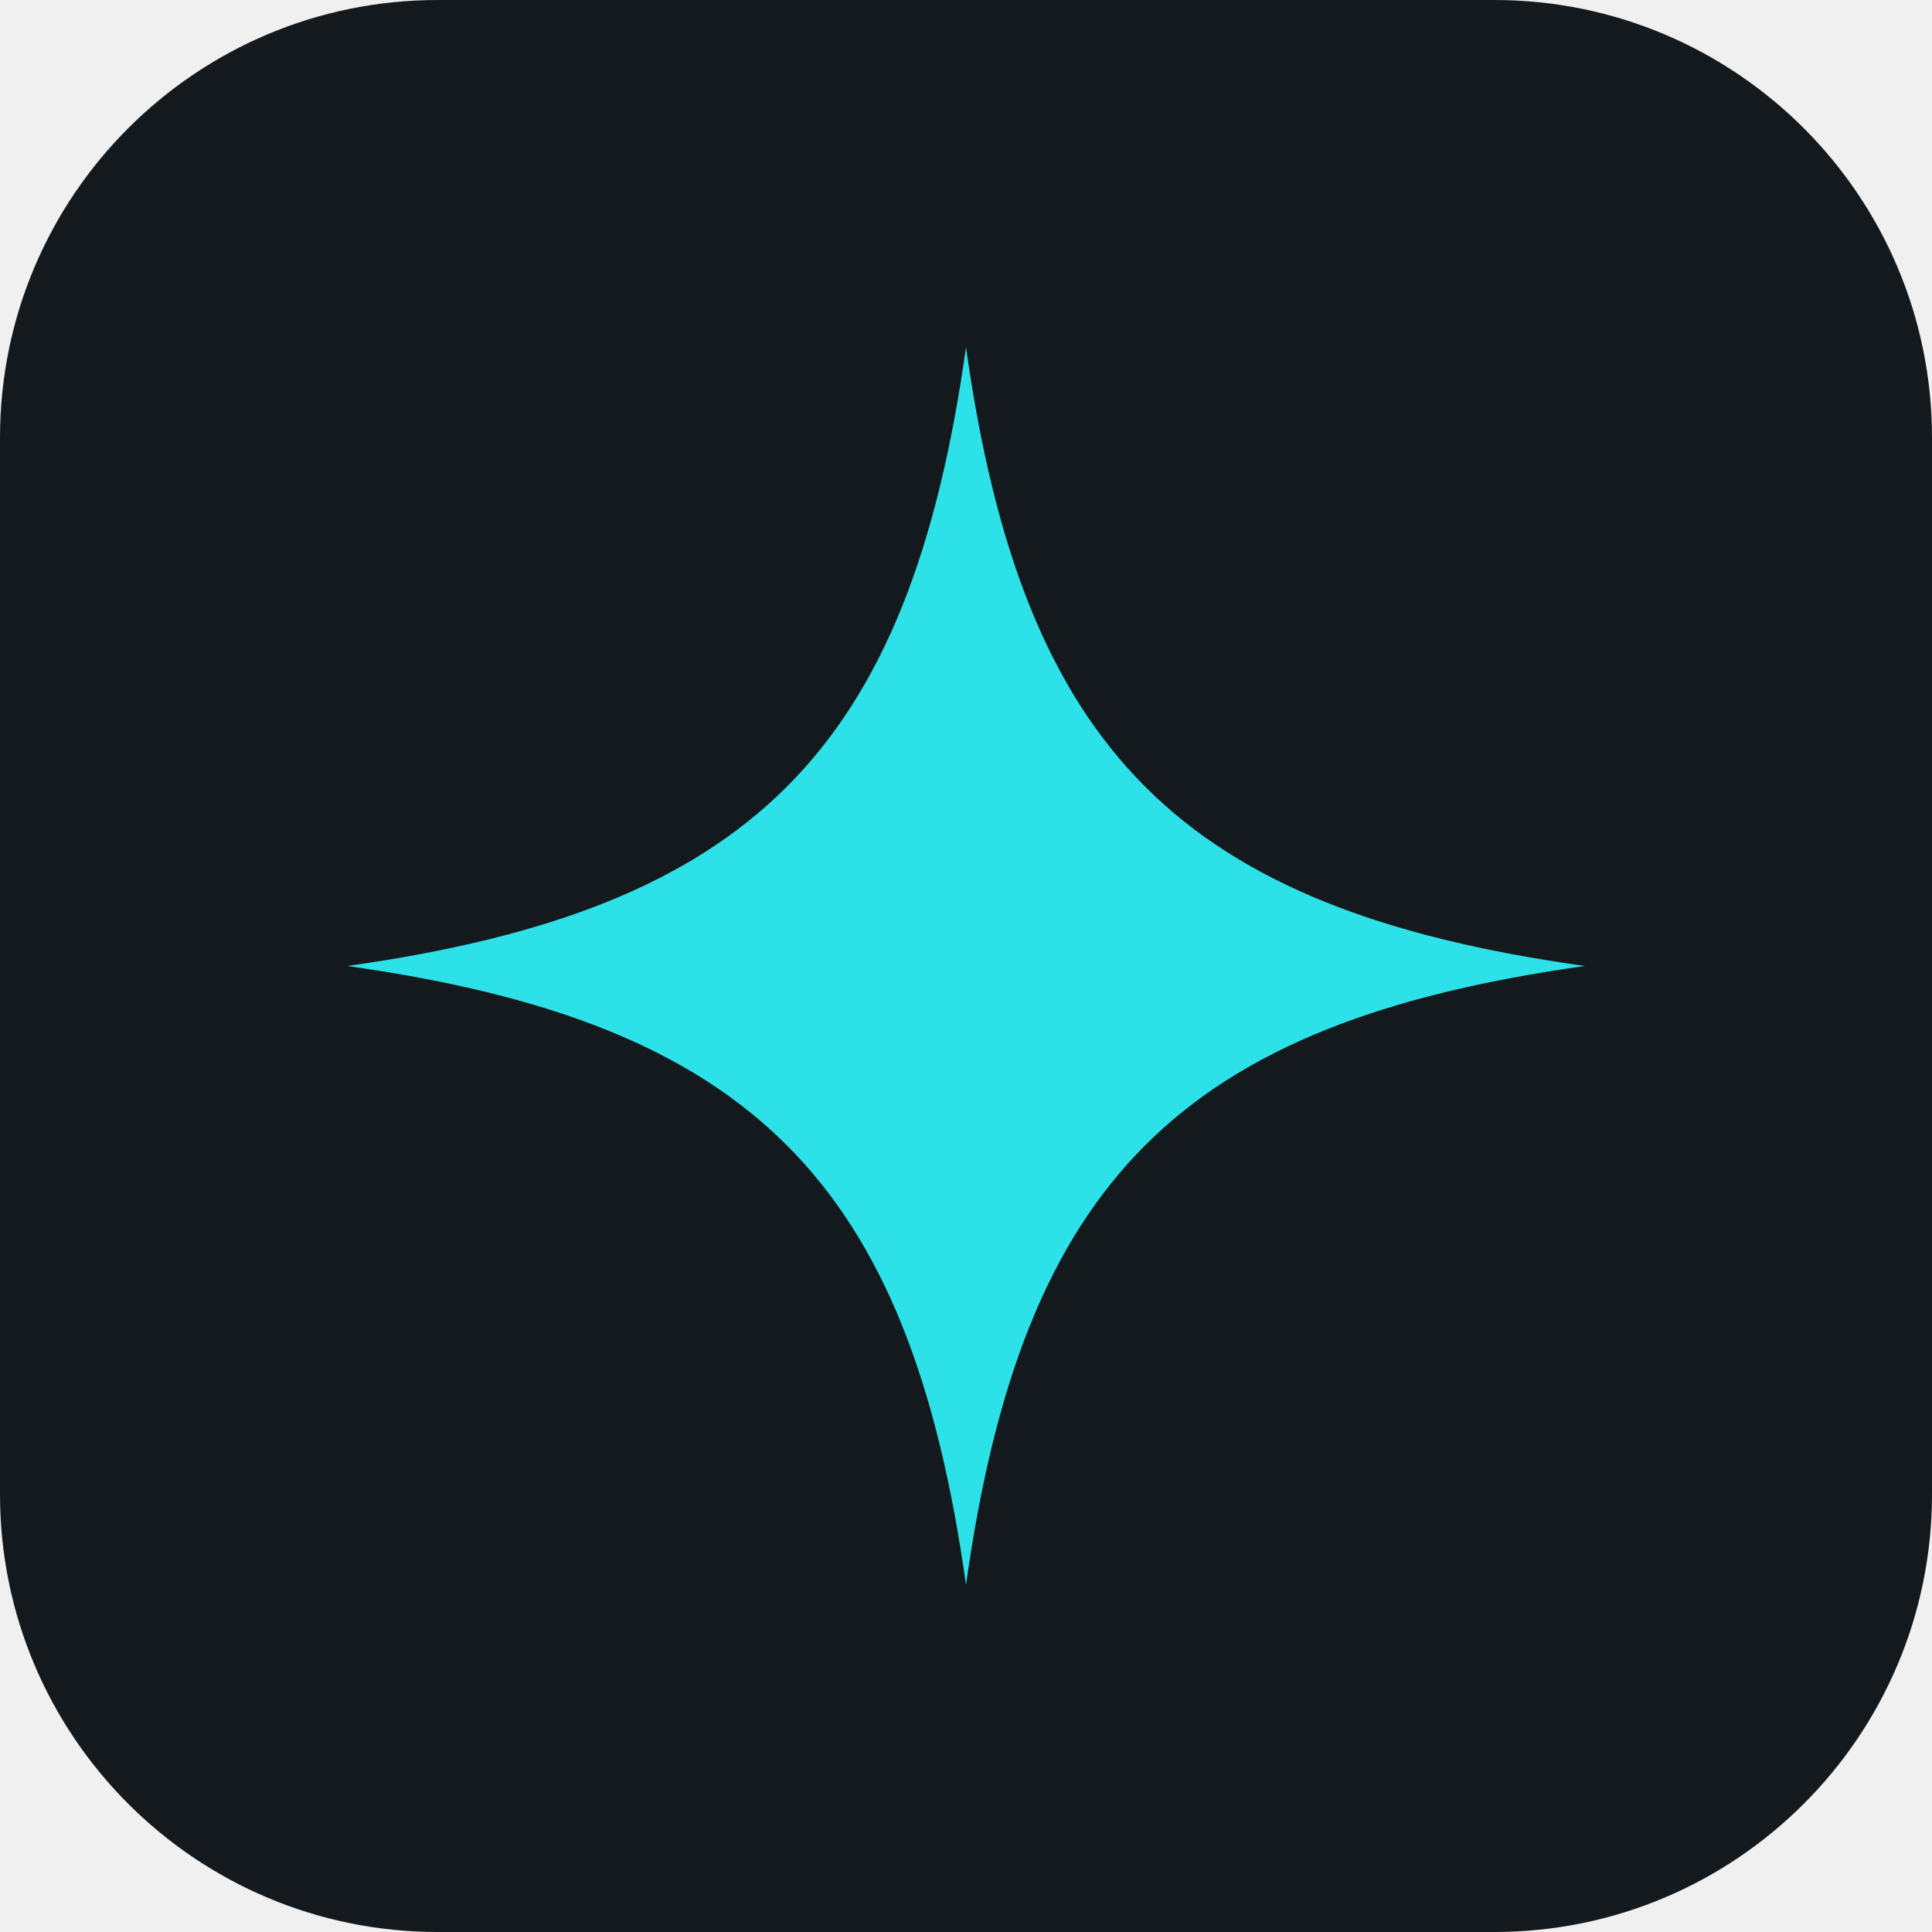
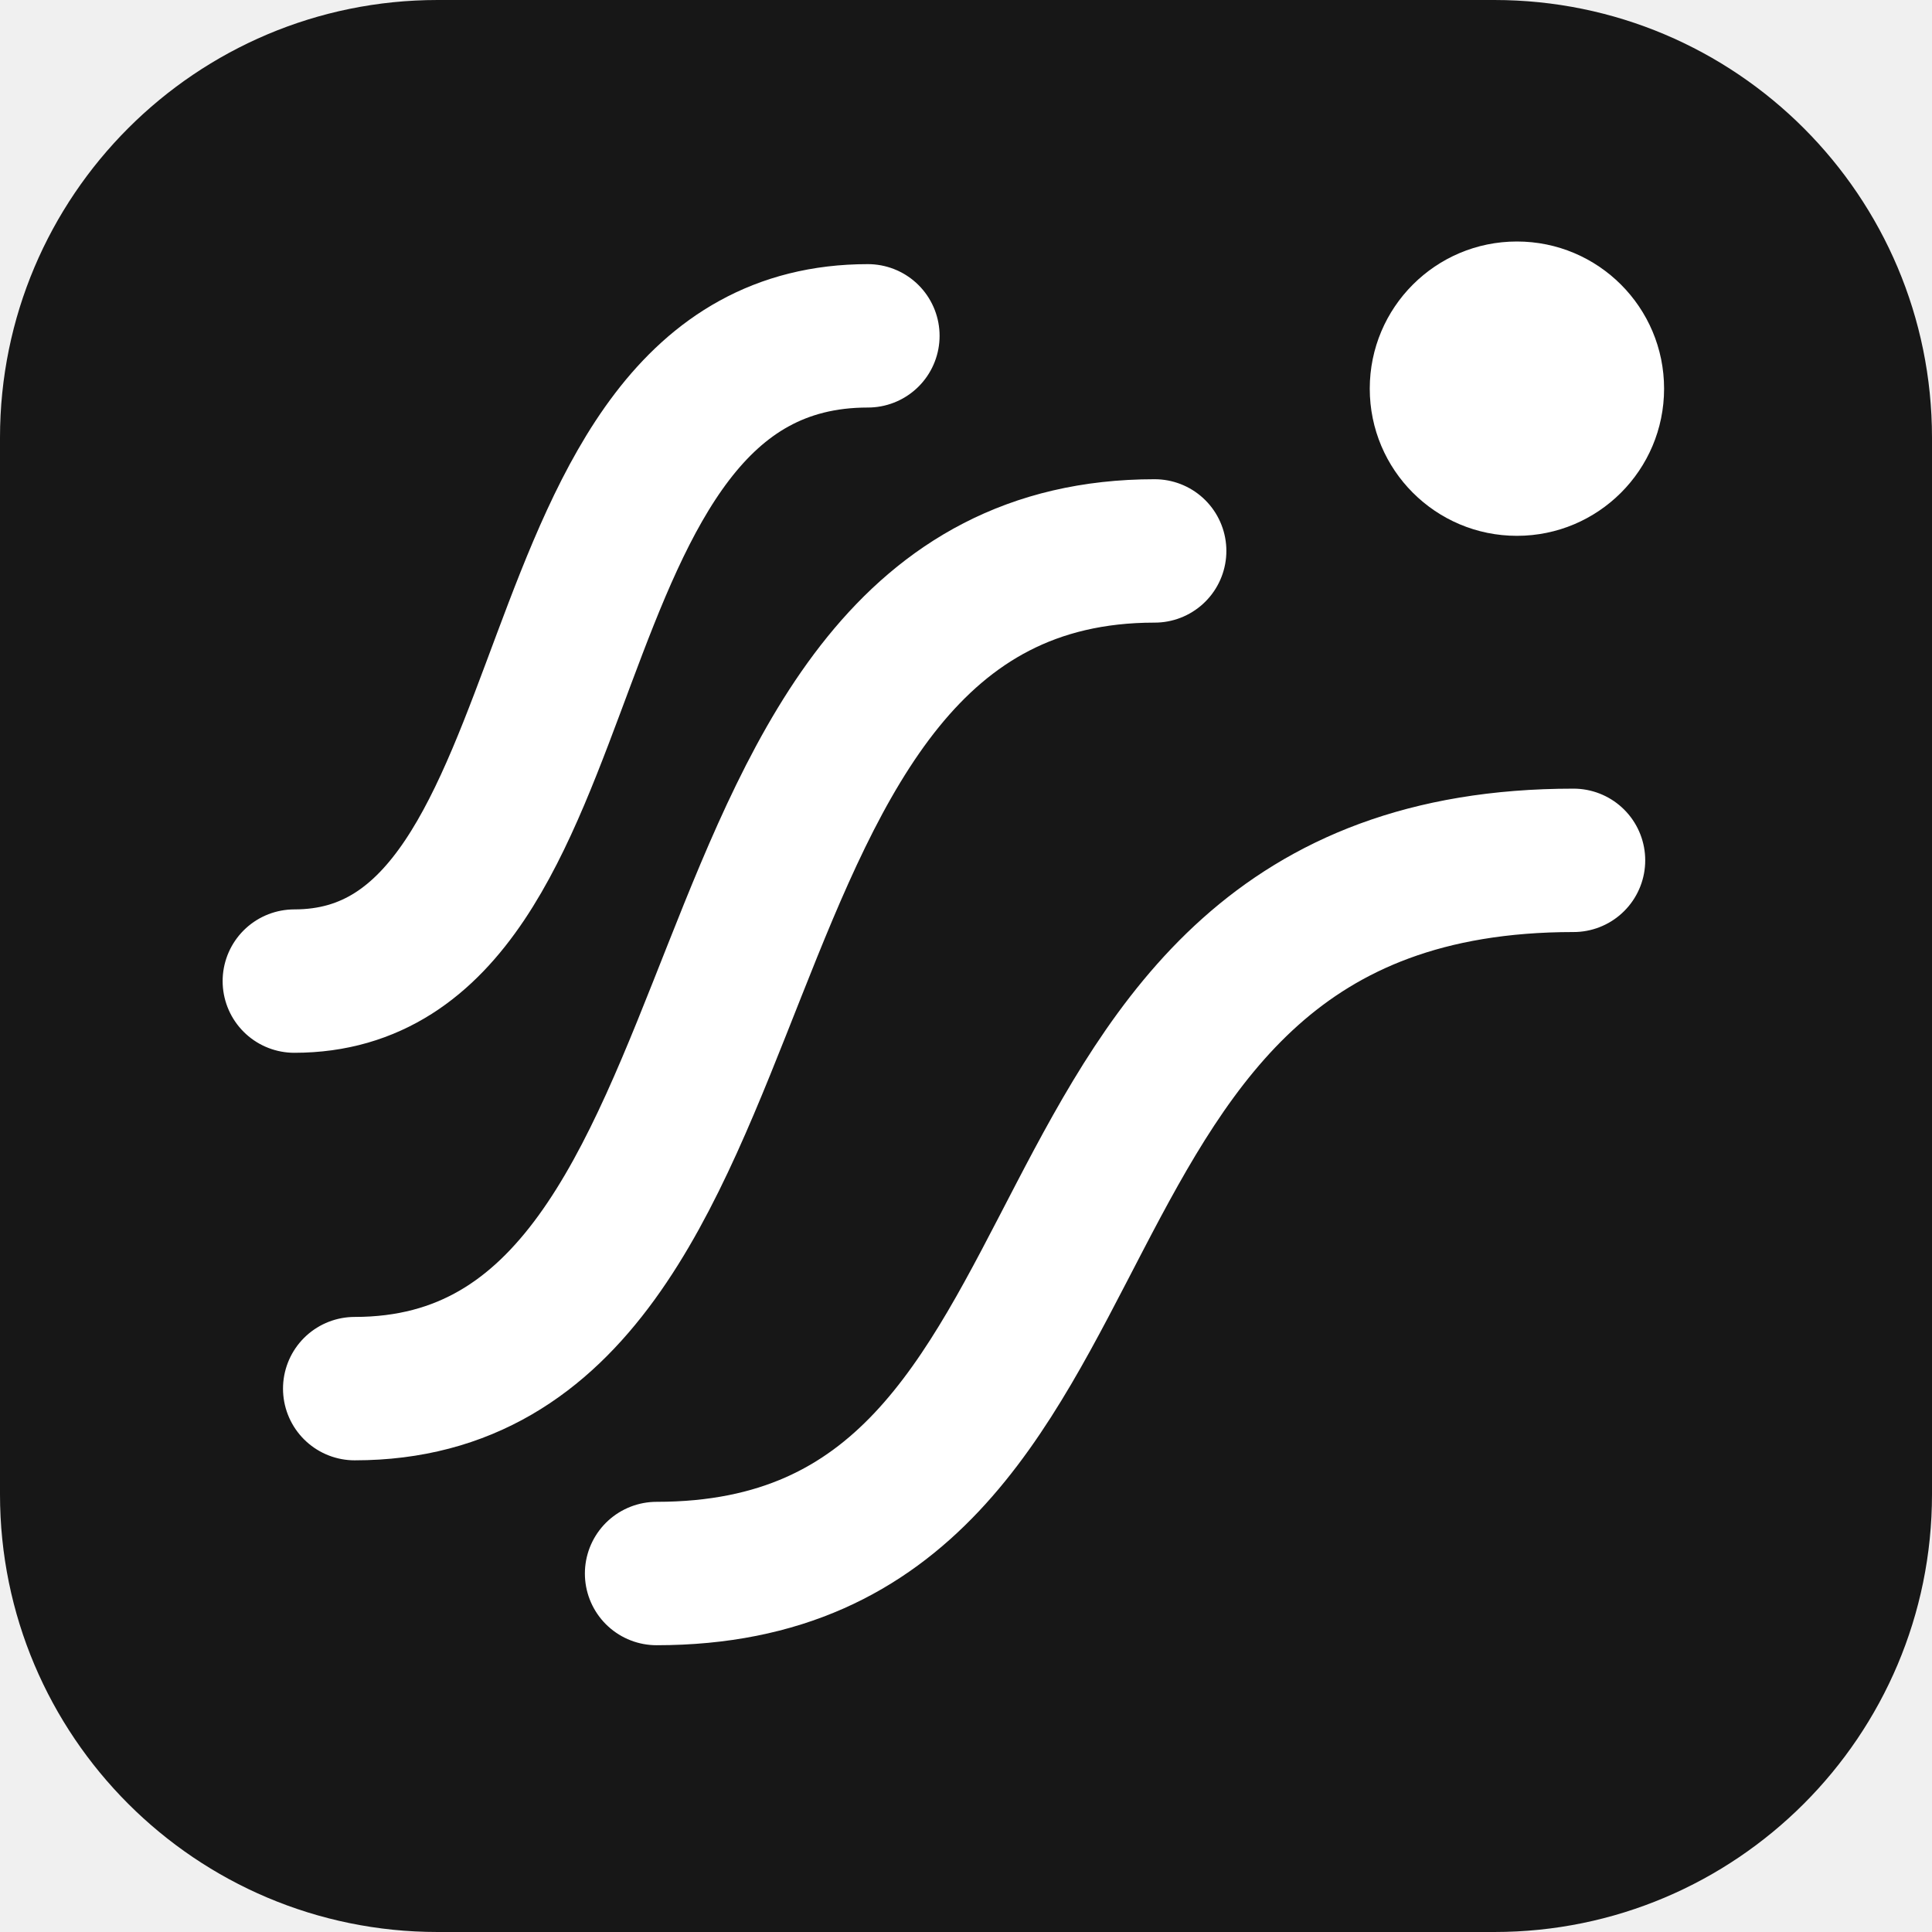
<svg xmlns="http://www.w3.org/2000/svg" viewBox="0 0 512 512">
-   <rect width="512" height="512" rx="116" fill="#13191c" />
-   <path d="M256 92C271 199 313 241 420 256C313 271 271 313 256 420C241 313 199 271 92 256C199 241 241 199 256 92Z" fill="#2ce2e8" />
+   <rect width="512" height="512" rx="116" fill="#171717" />
+   <g fill="none" stroke="#ffffff" stroke-width="38" stroke-linecap="round">
+     <path d="M94 368C211 368 175 146 306 146M174 417C306 417 260 228 417 228M78 260C160 260 136 89 230 89" />
+   </g>
+   <circle cx="402" cy="103" r="39" fill="#ffffff" />
</svg>
